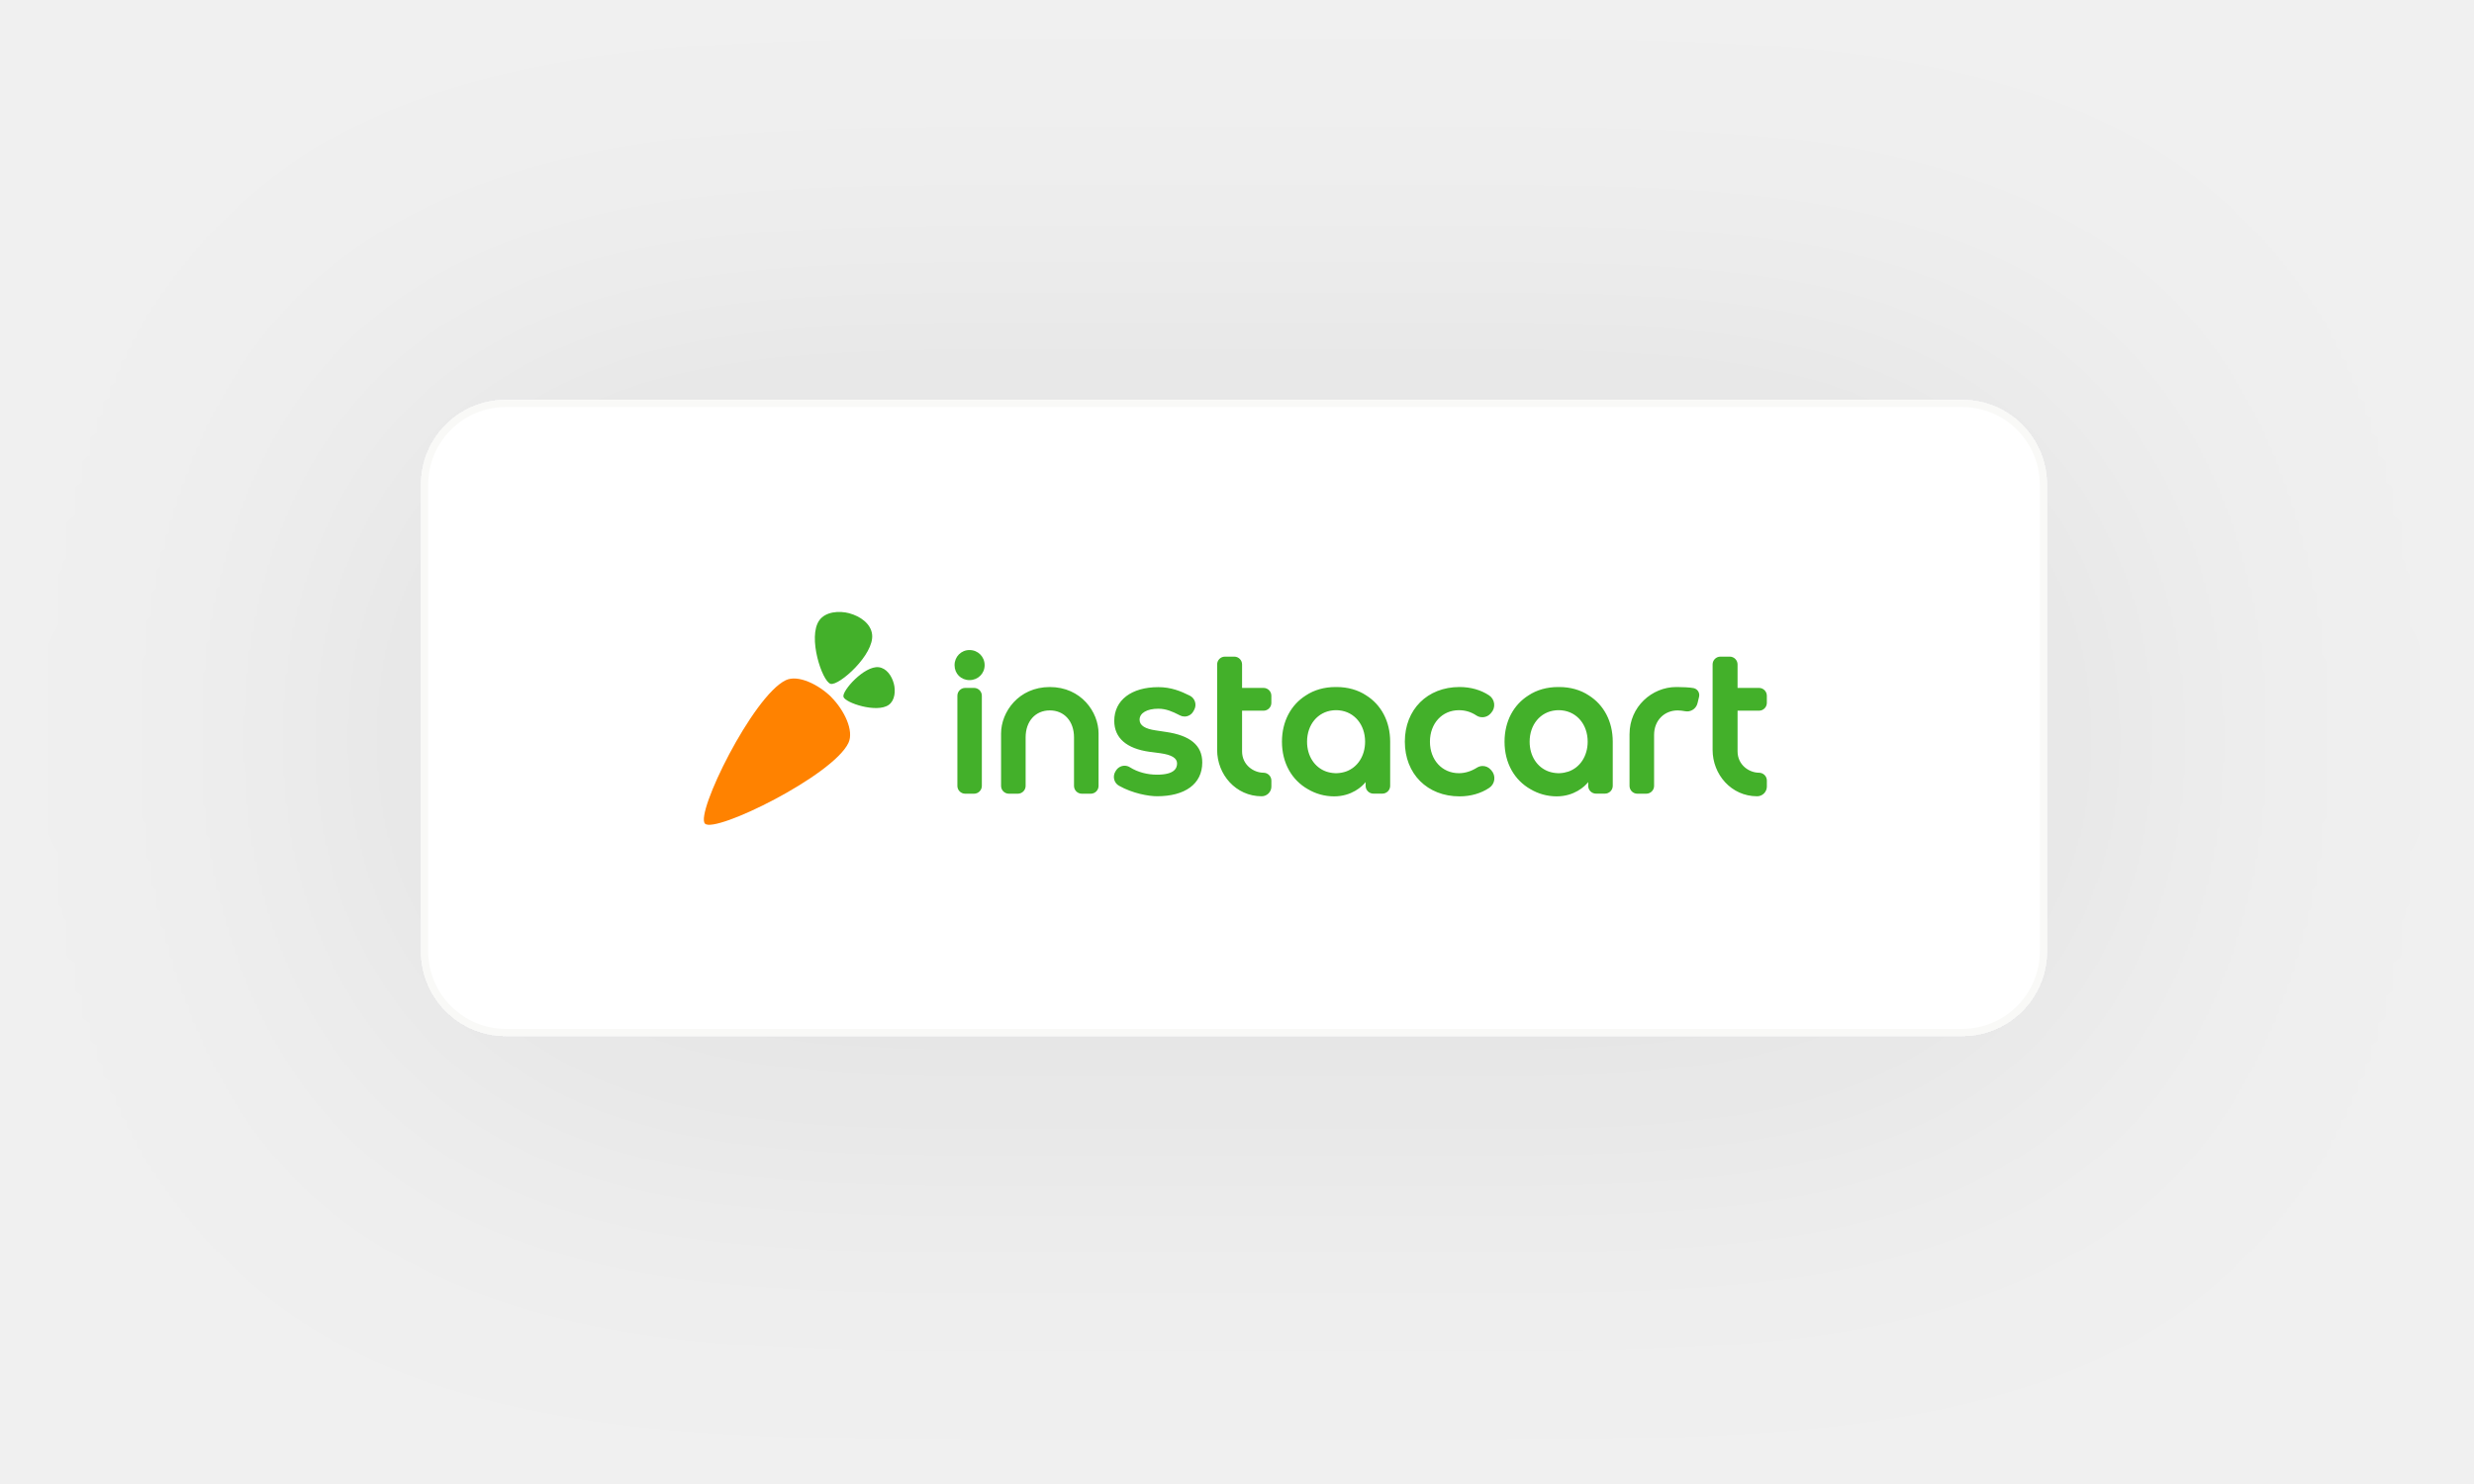
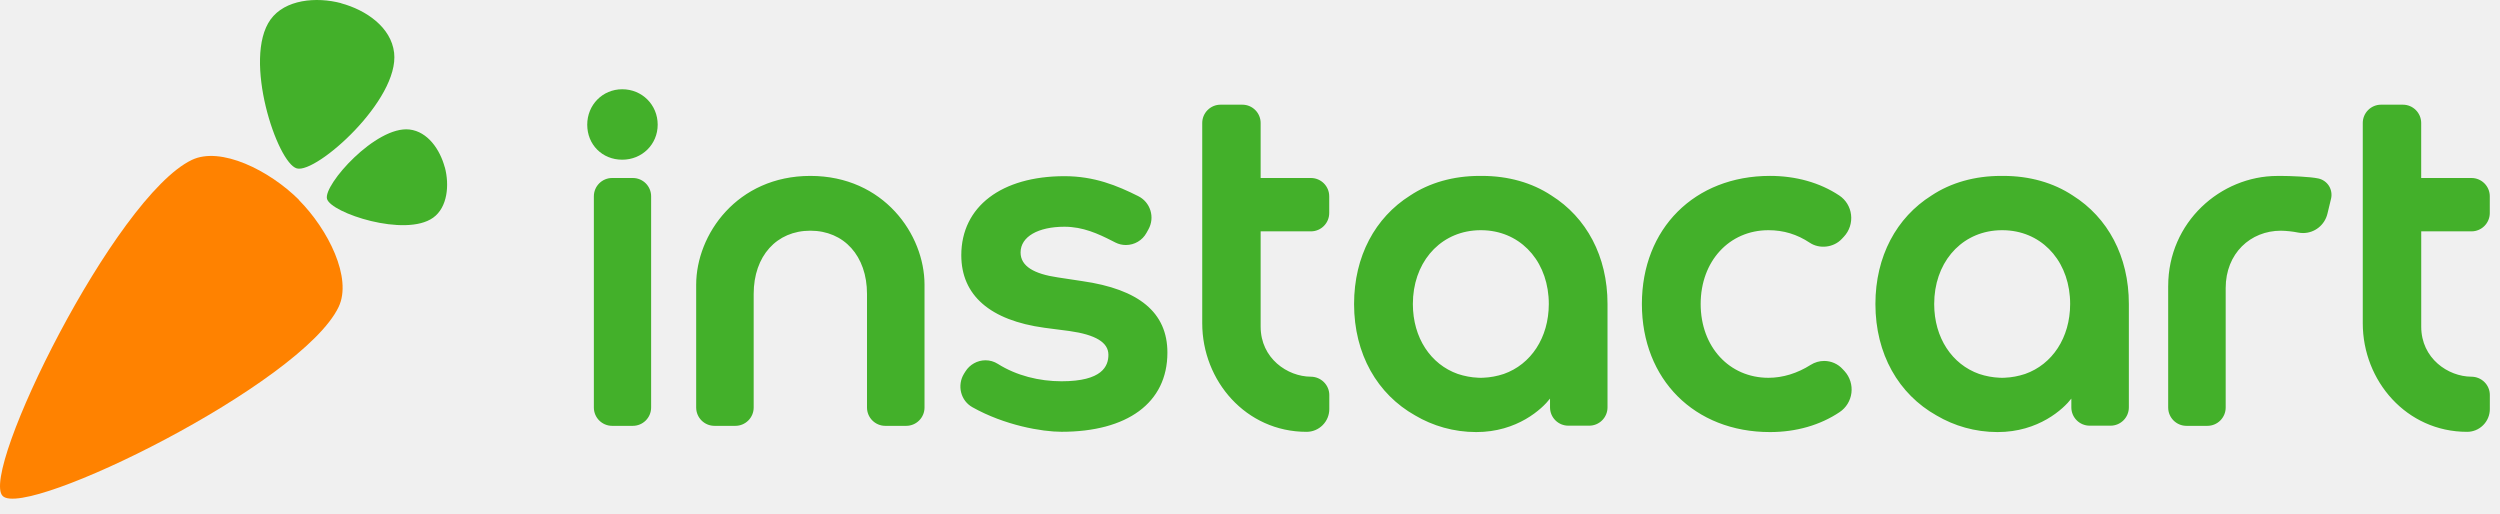
- <svg xmlns="http://www.w3.org/2000/svg" width="350" height="210" viewBox="0 0 350 210" fill="none">
-   <g filter="url(#filter0_d_10_1321)">
-     <rect x="59.575" y="56.596" width="230" height="90" rx="12" fill="white" />
-     <rect x="60.075" y="57.096" width="229" height="89" rx="11.5" stroke="#F9F9F7" />
-   </g>
-   <path d="M117.621 98.67C119.404 100.461 120.861 103.394 120.027 105.136C117.796 109.796 101.15 117.969 99.736 116.554C98.323 115.14 106.5 98.488 111.161 96.256C112.903 95.421 115.836 96.879 117.628 98.662C117.627 98.663 117.626 98.666 117.621 98.67Z" fill="#FF8200" />
-   <path d="M126.439 96.701C126.15 95.629 125.411 94.545 124.308 94.417C122.285 94.182 119.097 97.758 119.325 98.607C119.553 99.455 124.057 100.952 125.738 99.743C126.605 99.119 126.728 97.773 126.443 96.701H126.439ZM120.179 86.794C121.681 87.201 123.2 88.236 123.379 89.782C123.71 92.618 118.696 97.088 117.506 96.769C116.316 96.45 114.219 90.135 115.914 87.776C116.788 86.56 118.676 86.389 120.181 86.788C120.179 86.788 120.179 86.791 120.179 86.794Z" fill="#43B02A" />
-   <path d="M164.948 103.576L163.459 103.35C162.039 103.14 161.218 102.681 161.218 101.845C161.218 100.885 162.287 100.29 163.867 100.29C164.985 100.29 165.894 100.709 166.766 101.153L166.939 101.241C167.14 101.344 167.356 101.395 167.58 101.395C168.097 101.395 168.574 101.115 168.823 100.662L168.944 100.443C169.136 100.092 169.177 99.689 169.059 99.308C168.941 98.928 168.68 98.62 168.324 98.442C167.056 97.808 165.679 97.237 163.866 97.237C160.076 97.237 157.636 99.066 157.636 102.011C157.636 104.429 159.373 105.945 162.661 106.393L164.163 106.588C165.751 106.81 166.522 107.28 166.522 108.025C166.522 108.712 166.151 109.625 163.692 109.625C162.337 109.625 160.96 109.28 159.843 108.573C159.619 108.432 159.363 108.356 159.099 108.356C158.608 108.356 158.143 108.617 157.884 109.036L157.8 109.171C157.592 109.507 157.529 109.92 157.627 110.303C157.726 110.685 157.968 111.002 158.309 111.192C160.257 112.287 162.506 112.676 163.691 112.676C167.641 112.676 170.085 110.945 170.085 107.898C170.09 105.464 168.359 104.066 164.948 103.576ZM210.878 108.897C210.593 108.579 210.183 108.396 209.756 108.396C209.467 108.396 209.185 108.479 208.939 108.634C208.134 109.144 207.255 109.414 206.39 109.414C204.017 109.414 202.295 107.539 202.295 104.957C202.295 102.374 204.017 100.5 206.39 100.5C207.302 100.5 208.117 100.747 208.883 101.257C209.477 101.651 210.328 101.55 210.816 101.029L210.943 100.894C211.278 100.538 211.436 100.054 211.379 99.569C211.323 99.092 211.063 98.666 210.666 98.403C209.498 97.628 208.052 97.219 206.482 97.219C201.926 97.219 198.744 100.401 198.744 104.955C198.744 109.511 201.926 112.693 206.482 112.693C208.059 112.693 209.514 112.276 210.69 111.486C211.083 111.222 211.342 110.801 211.4 110.328C211.46 109.853 211.31 109.376 210.992 109.02L210.878 108.897ZM137.157 91.986C135.971 91.986 135.043 92.927 135.043 94.127C135.043 95.333 135.951 96.242 137.157 96.242C138.357 96.242 139.298 95.313 139.298 94.127C139.298 92.927 138.357 91.986 137.157 91.986ZM137.796 97.346H136.549C135.939 97.346 135.443 97.842 135.443 98.452V111.211C135.443 111.822 135.939 112.317 136.549 112.317H137.796C138.407 112.317 138.903 111.822 138.903 111.211V98.452C138.903 97.842 138.407 97.346 137.796 97.346ZM178.744 109.347C177.344 109.342 175.717 108.245 175.717 106.325V100.569H178.754C179.365 100.569 179.86 100.074 179.86 99.463V98.452C179.86 97.842 179.365 97.346 178.754 97.346H175.717V94.025C175.717 93.414 175.222 92.919 174.611 92.919H173.296C172.685 92.919 172.19 93.414 172.19 94.025V106.119C172.19 109.601 174.832 112.679 178.49 112.679H178.492C178.856 112.679 179.201 112.536 179.461 112.276C179.72 112.017 179.864 111.672 179.864 111.306V110.453C179.861 109.84 179.359 109.35 178.744 109.347ZM148.521 97.221C144.093 97.221 141.623 100.763 141.623 103.792V111.211C141.623 111.822 142.119 112.317 142.729 112.317H143.991C144.601 112.317 145.097 111.822 145.097 111.211V104.349C145.097 102.051 146.489 100.529 148.519 100.529C150.549 100.529 151.942 102.051 151.942 104.349V111.211C151.942 111.822 152.437 112.317 153.048 112.317H154.309C154.92 112.317 155.415 111.822 155.415 111.211V103.792C155.418 100.761 152.949 97.221 148.521 97.221ZM239.599 97.375C239.119 97.269 237.916 97.221 237.293 97.221C237.237 97.221 237.182 97.222 237.128 97.222C233.7 97.222 230.534 100.017 230.534 103.869C230.534 103.872 230.532 103.876 230.532 103.879V111.211C230.532 111.822 231.028 112.317 231.638 112.317H232.9C233.51 112.317 234.006 111.822 234.006 111.211V103.996C234.006 101.899 235.503 100.531 237.338 100.531C237.674 100.537 238.035 100.574 238.388 100.643C238.484 100.662 238.581 100.672 238.679 100.672C239.38 100.672 239.986 100.188 240.15 99.507C240.24 99.133 240.307 98.855 240.369 98.6C240.432 98.346 240.389 98.058 240.244 97.825C240.097 97.594 239.868 97.433 239.599 97.375ZM248.851 100.569C249.462 100.569 249.957 100.074 249.957 99.463V98.452C249.957 97.842 249.462 97.346 248.851 97.346H245.815V94.025C245.815 93.414 245.319 92.919 244.707 92.919H243.392C242.781 92.919 242.285 93.414 242.285 94.025V106.119C242.285 109.601 244.928 112.679 248.586 112.679H248.588C248.954 112.679 249.297 112.536 249.557 112.276C249.816 112.017 249.96 111.672 249.96 111.306V110.453C249.96 109.838 249.458 109.349 248.843 109.347C247.443 109.342 245.816 108.245 245.816 106.325V100.569H248.851ZM224.775 98.408C224.774 98.407 224.771 98.405 224.769 98.404C223.602 97.629 222.156 97.221 220.585 97.221C220.558 97.221 220.531 97.222 220.504 97.222C220.477 97.222 220.45 97.221 220.423 97.221C218.853 97.221 217.405 97.629 216.239 98.404C216.238 98.405 216.235 98.407 216.233 98.408C214.132 99.731 212.849 102.067 212.849 104.958C212.849 107.986 214.257 110.406 216.538 111.689C217.601 112.317 218.864 112.691 220.225 112.693C222.711 112.694 224.213 111.286 224.684 110.671V111.201C224.684 111.812 225.179 112.307 225.79 112.307H227.051C227.662 112.307 228.158 111.812 228.158 111.201V104.957C228.159 102.066 226.876 99.729 224.775 98.408ZM221.894 109.182C221.489 109.316 221.078 109.393 220.669 109.41C220.639 109.411 220.61 109.411 220.58 109.413C220.554 109.413 220.53 109.414 220.504 109.414C220.479 109.414 220.454 109.413 220.429 109.413C220.399 109.413 220.369 109.411 220.339 109.41C219.93 109.393 219.518 109.316 219.115 109.182C217.483 108.606 216.4 107.005 216.4 104.957C216.4 102.54 217.91 100.742 220.05 100.522C220.061 100.521 220.073 100.521 220.084 100.519C220.133 100.515 220.181 100.511 220.231 100.508C220.258 100.507 220.286 100.505 220.313 100.504C220.36 100.502 220.409 100.501 220.456 100.501C220.473 100.501 220.489 100.5 220.506 100.5C220.523 100.5 220.538 100.5 220.555 100.501C220.604 100.501 220.651 100.502 220.698 100.504C220.726 100.505 220.753 100.507 220.78 100.508C220.829 100.511 220.879 100.514 220.927 100.519C220.938 100.521 220.95 100.521 220.961 100.522C223.101 100.742 224.611 102.538 224.611 104.957C224.608 107.004 223.525 108.606 221.894 109.182ZM193.286 98.408C193.285 98.407 193.282 98.405 193.28 98.404C192.113 97.629 190.667 97.221 189.096 97.221C189.069 97.221 189.042 97.222 189.015 97.222C188.988 97.222 188.961 97.221 188.934 97.221C187.364 97.221 185.916 97.629 184.75 98.404C184.749 98.405 184.746 98.407 184.744 98.408C182.643 99.731 181.36 102.067 181.36 104.958C181.36 107.986 182.768 110.406 185.049 111.689C186.113 112.317 187.375 112.691 188.736 112.693C191.222 112.694 192.724 111.286 193.195 110.671V111.201C193.195 111.812 193.69 112.307 194.301 112.307H195.562C196.173 112.307 196.669 111.812 196.669 111.201V104.957C196.67 102.066 195.387 99.729 193.286 98.408ZM190.405 109.182C190 109.316 189.589 109.393 189.18 109.41C189.151 109.411 189.121 109.411 189.091 109.413C189.065 109.413 189.041 109.414 189.015 109.414C188.99 109.414 188.965 109.413 188.94 109.413C188.91 109.413 188.88 109.411 188.85 109.41C188.442 109.393 188.029 109.316 187.626 109.182C185.994 108.606 184.911 107.005 184.911 104.957C184.911 102.54 186.421 100.742 188.561 100.522C188.573 100.521 188.584 100.521 188.595 100.519C188.644 100.515 188.692 100.511 188.742 100.508C188.769 100.507 188.797 100.505 188.824 100.504C188.871 100.502 188.92 100.501 188.967 100.501C188.984 100.501 189 100.5 189.017 100.5C189.034 100.5 189.049 100.5 189.067 100.501C189.115 100.501 189.162 100.502 189.209 100.504C189.237 100.505 189.264 100.507 189.291 100.508C189.34 100.511 189.39 100.514 189.438 100.519C189.449 100.521 189.461 100.521 189.472 100.522C191.612 100.742 193.122 102.538 193.122 104.957C193.12 107.004 192.036 108.606 190.405 109.182Z" fill="#43B02A" />
-   <defs>
-     <filter id="filter0_d_10_1321" x="0" y="-3.6478e-05" width="349.149" height="209.149" filterUnits="userSpaceOnUse" color-interpolation-filters="sRGB">
-       <feFlood flood-opacity="0" result="BackgroundImageFix" />
-       <feColorMatrix in="SourceAlpha" type="matrix" values="0 0 0 0 0 0 0 0 0 0 0 0 0 0 0 0 0 0 127 0" result="hardAlpha" />
-       <feOffset dy="2.979" />
-       <feGaussianBlur stdDeviation="29.787" />
-       <feComposite in2="hardAlpha" operator="out" />
-       <feColorMatrix type="matrix" values="0 0 0 0 0 0 0 0 0 0 0 0 0 0 0 0 0 0 0.08 0" />
-       <feBlend mode="normal" in2="BackgroundImageFix" result="effect1_dropShadow_10_1321" />
-       <feBlend mode="normal" in="SourceGraphic" in2="effect1_dropShadow_10_1321" result="shape" />
-     </filter>
-   </defs>
+ <svg xmlns="http://www.w3.org/2000/svg" width="151" height="31" viewBox="0 0 151 31" fill="none">
+   <path d="M18.047 12.074C19.829 13.865 21.287 16.798 20.453 18.54C18.222 23.2 1.576 31.373 0.162 29.958C-1.252 28.544 6.926 11.892 11.586 9.66C13.329 8.826 16.262 10.284 18.054 12.066C18.052 12.067 18.051 12.07 18.047 12.074Z" fill="#FF8200" />
+   <path d="M26.864 10.105C26.575 9.033 25.837 7.95 24.733 7.822C22.71 7.587 19.523 11.163 19.751 12.011C19.978 12.86 24.483 14.356 26.164 13.147C27.031 12.524 27.153 11.177 26.869 10.105H26.864ZM20.605 0.198C22.107 0.605 23.626 1.64 23.805 3.186C24.135 6.022 19.121 10.492 17.931 10.173C16.741 9.854 14.644 3.539 16.34 1.18C17.214 -0.035 19.101 -0.206 20.606 0.192C20.605 0.192 20.605 0.195 20.605 0.198Z" fill="#43B02A" />
+   <path d="M65.373 16.98L63.884 16.754C62.465 16.545 61.643 16.085 61.643 15.249C61.643 14.29 62.712 13.695 64.293 13.695C65.41 13.695 66.32 14.113 67.191 14.557L67.365 14.646C67.566 14.748 67.782 14.799 68.005 14.799C68.522 14.799 68.999 14.519 69.248 14.066L69.369 13.847C69.561 13.497 69.603 13.094 69.485 12.712C69.366 12.332 69.106 12.025 68.75 11.847C67.482 11.212 66.105 10.641 64.291 10.641C60.502 10.641 58.062 12.47 58.062 15.416C58.062 17.833 59.798 19.349 63.087 19.798L64.589 19.993C66.176 20.215 66.948 20.684 66.948 21.429C66.948 22.117 66.576 23.029 64.118 23.029C62.762 23.029 61.386 22.685 60.268 21.977C60.045 21.836 59.788 21.761 59.525 21.761C59.034 21.761 58.568 22.021 58.309 22.44L58.225 22.575C58.017 22.911 57.955 23.324 58.053 23.707C58.151 24.09 58.393 24.406 58.735 24.597C60.682 25.691 62.932 26.08 64.116 26.08C68.067 26.08 70.511 24.349 70.511 21.302C70.515 18.868 68.784 17.47 65.373 16.98ZM111.303 22.302C111.019 21.983 110.608 21.801 110.181 21.801C109.892 21.801 109.611 21.883 109.364 22.038C108.56 22.548 107.68 22.819 106.816 22.819C104.443 22.819 102.72 20.944 102.72 18.361C102.72 15.779 104.443 13.904 106.816 13.904C107.727 13.904 108.543 14.152 109.309 14.661C109.902 15.056 110.754 14.954 111.242 14.433L111.369 14.298C111.703 13.942 111.861 13.458 111.804 12.973C111.749 12.496 111.488 12.07 111.091 11.807C109.924 11.032 108.477 10.624 106.907 10.624C102.352 10.624 99.17 13.806 99.17 18.36C99.17 22.915 102.352 26.097 106.907 26.097C108.484 26.097 109.939 25.68 111.115 24.89C111.508 24.627 111.767 24.205 111.826 23.733C111.885 23.257 111.736 22.78 111.417 22.424L111.303 22.302ZM37.583 5.391C36.397 5.391 35.469 6.332 35.469 7.532C35.469 8.738 36.377 9.646 37.583 9.646C38.783 9.646 39.724 8.718 39.724 7.532C39.724 6.332 38.783 5.391 37.583 5.391ZM38.222 10.751H36.975C36.364 10.751 35.869 11.246 35.869 11.857V24.615C35.869 25.226 36.364 25.721 36.975 25.721H38.222C38.833 25.721 39.328 25.226 39.328 24.615V11.857C39.328 11.246 38.833 10.751 38.222 10.751ZM79.169 22.752C77.77 22.746 76.143 21.65 76.143 19.729V13.974H79.179C79.79 13.974 80.285 13.478 80.285 12.867V11.857C80.285 11.246 79.79 10.751 79.179 10.751H76.143V7.429C76.143 6.819 75.647 6.323 75.037 6.323H73.721C73.111 6.323 72.615 6.819 72.615 7.429V19.523C72.615 23.005 75.257 26.083 78.916 26.083H78.917C79.282 26.083 79.626 25.941 79.887 25.68C80.146 25.421 80.29 25.076 80.29 24.71V23.858C80.287 23.244 79.784 22.754 79.169 22.752ZM48.946 10.625C44.519 10.625 42.049 14.167 42.049 17.197V24.615C42.049 25.226 42.544 25.721 43.155 25.721H44.416C45.027 25.721 45.522 25.226 45.522 24.615V17.753C45.522 15.456 46.915 13.934 48.945 13.934C50.975 13.934 52.367 15.456 52.367 17.753V24.615C52.367 25.226 52.862 25.721 53.473 25.721H54.734C55.345 25.721 55.841 25.226 55.841 24.615V17.197C55.843 14.166 53.375 10.625 48.946 10.625ZM140.025 10.779C139.545 10.674 138.342 10.625 137.718 10.625C137.663 10.625 137.607 10.627 137.553 10.627C134.125 10.627 130.959 13.421 130.959 17.273C130.959 17.276 130.958 17.281 130.958 17.284V24.615C130.958 25.226 131.453 25.721 132.064 25.721H133.325C133.936 25.721 134.431 25.226 134.431 24.615V17.4C134.431 15.303 135.929 13.935 137.764 13.935C138.1 13.941 138.46 13.978 138.813 14.048C138.91 14.066 139.007 14.076 139.105 14.076C139.805 14.076 140.412 13.592 140.576 12.912C140.665 12.537 140.732 12.26 140.795 12.005C140.857 11.75 140.815 11.462 140.67 11.229C140.523 10.998 140.294 10.837 140.025 10.779ZM149.277 13.974C149.887 13.974 150.383 13.478 150.383 12.867V11.857C150.383 11.246 149.887 10.751 149.277 10.751H146.24V7.429C146.24 6.819 145.745 6.323 145.133 6.323H143.817C143.206 6.323 142.711 6.819 142.711 7.429V19.523C142.711 23.005 145.353 26.083 149.012 26.083H149.013C149.379 26.083 149.722 25.941 149.983 25.68C150.242 25.421 150.386 25.076 150.386 24.71V23.858C150.386 23.243 149.883 22.753 149.268 22.752C147.869 22.746 146.242 21.65 146.242 19.729V13.974H149.277ZM125.201 11.812C125.199 11.811 125.196 11.81 125.195 11.808C124.027 11.034 122.581 10.625 121.011 10.625C120.984 10.625 120.957 10.627 120.93 10.627C120.903 10.627 120.876 10.625 120.849 10.625C119.278 10.625 117.83 11.034 116.665 11.808C116.663 11.81 116.66 11.811 116.659 11.812C114.558 13.135 113.275 15.471 113.275 18.363C113.275 21.391 114.683 23.811 116.964 25.093C118.027 25.721 119.29 26.096 120.651 26.097C123.136 26.099 124.638 24.691 125.109 24.076V24.605C125.109 25.216 125.605 25.711 126.216 25.711H127.477C128.088 25.711 128.583 25.216 128.583 24.605V18.361C128.584 15.47 127.302 13.134 125.201 11.812ZM122.319 22.586C121.915 22.72 121.503 22.797 121.095 22.814C121.065 22.816 121.035 22.816 121.005 22.817C120.98 22.817 120.955 22.819 120.93 22.819C120.904 22.819 120.88 22.817 120.854 22.817C120.824 22.817 120.794 22.816 120.765 22.814C120.356 22.797 119.943 22.72 119.54 22.586C117.909 22.01 116.825 20.41 116.825 18.361C116.825 15.944 118.336 14.146 120.476 13.927C120.487 13.925 120.498 13.925 120.51 13.924C120.558 13.919 120.607 13.915 120.656 13.912C120.683 13.911 120.712 13.909 120.739 13.908C120.786 13.907 120.834 13.905 120.881 13.905C120.898 13.905 120.914 13.904 120.931 13.904C120.948 13.904 120.964 13.904 120.981 13.905C121.029 13.905 121.076 13.907 121.123 13.908C121.152 13.909 121.179 13.911 121.206 13.912C121.254 13.915 121.304 13.918 121.353 13.924C121.364 13.925 121.375 13.925 121.387 13.927C123.526 14.146 125.037 15.942 125.037 18.361C125.034 20.408 123.951 22.01 122.319 22.586ZM93.712 11.812C93.71 11.811 93.707 11.81 93.706 11.808C92.539 11.034 91.092 10.625 89.522 10.625C89.495 10.625 89.468 10.627 89.441 10.627C89.414 10.627 89.387 10.625 89.36 10.625C87.789 10.625 86.342 11.034 85.176 11.808C85.174 11.81 85.171 11.811 85.17 11.812C83.069 13.135 81.786 15.471 81.786 18.363C81.786 21.391 83.194 23.811 85.475 25.093C86.538 25.721 87.801 26.096 89.162 26.097C91.647 26.099 93.149 24.691 93.621 24.076V24.605C93.621 25.216 94.116 25.711 94.727 25.711H95.988C96.599 25.711 97.094 25.216 97.094 24.605V18.361C97.096 15.47 95.813 13.134 93.712 11.812ZM90.83 22.586C90.426 22.72 90.014 22.797 89.606 22.814C89.576 22.816 89.546 22.816 89.516 22.817C89.491 22.817 89.466 22.819 89.441 22.819C89.415 22.819 89.391 22.817 89.365 22.817C89.335 22.817 89.305 22.816 89.276 22.814C88.867 22.797 88.454 22.72 88.051 22.586C86.42 22.01 85.337 20.41 85.337 18.361C85.337 15.944 86.847 14.146 88.987 13.927C88.998 13.925 89.009 13.925 89.021 13.924C89.069 13.919 89.118 13.915 89.168 13.912C89.195 13.911 89.223 13.909 89.25 13.908C89.297 13.907 89.345 13.905 89.392 13.905C89.409 13.905 89.425 13.904 89.442 13.904C89.459 13.904 89.475 13.904 89.492 13.905C89.54 13.905 89.587 13.907 89.634 13.908C89.663 13.909 89.69 13.911 89.717 13.912C89.765 13.915 89.815 13.918 89.864 13.924C89.875 13.925 89.886 13.925 89.898 13.927C92.037 14.146 93.548 15.942 93.548 18.361C93.545 20.408 92.462 22.01 90.83 22.586Z" fill="#43B02A" />
</svg>
